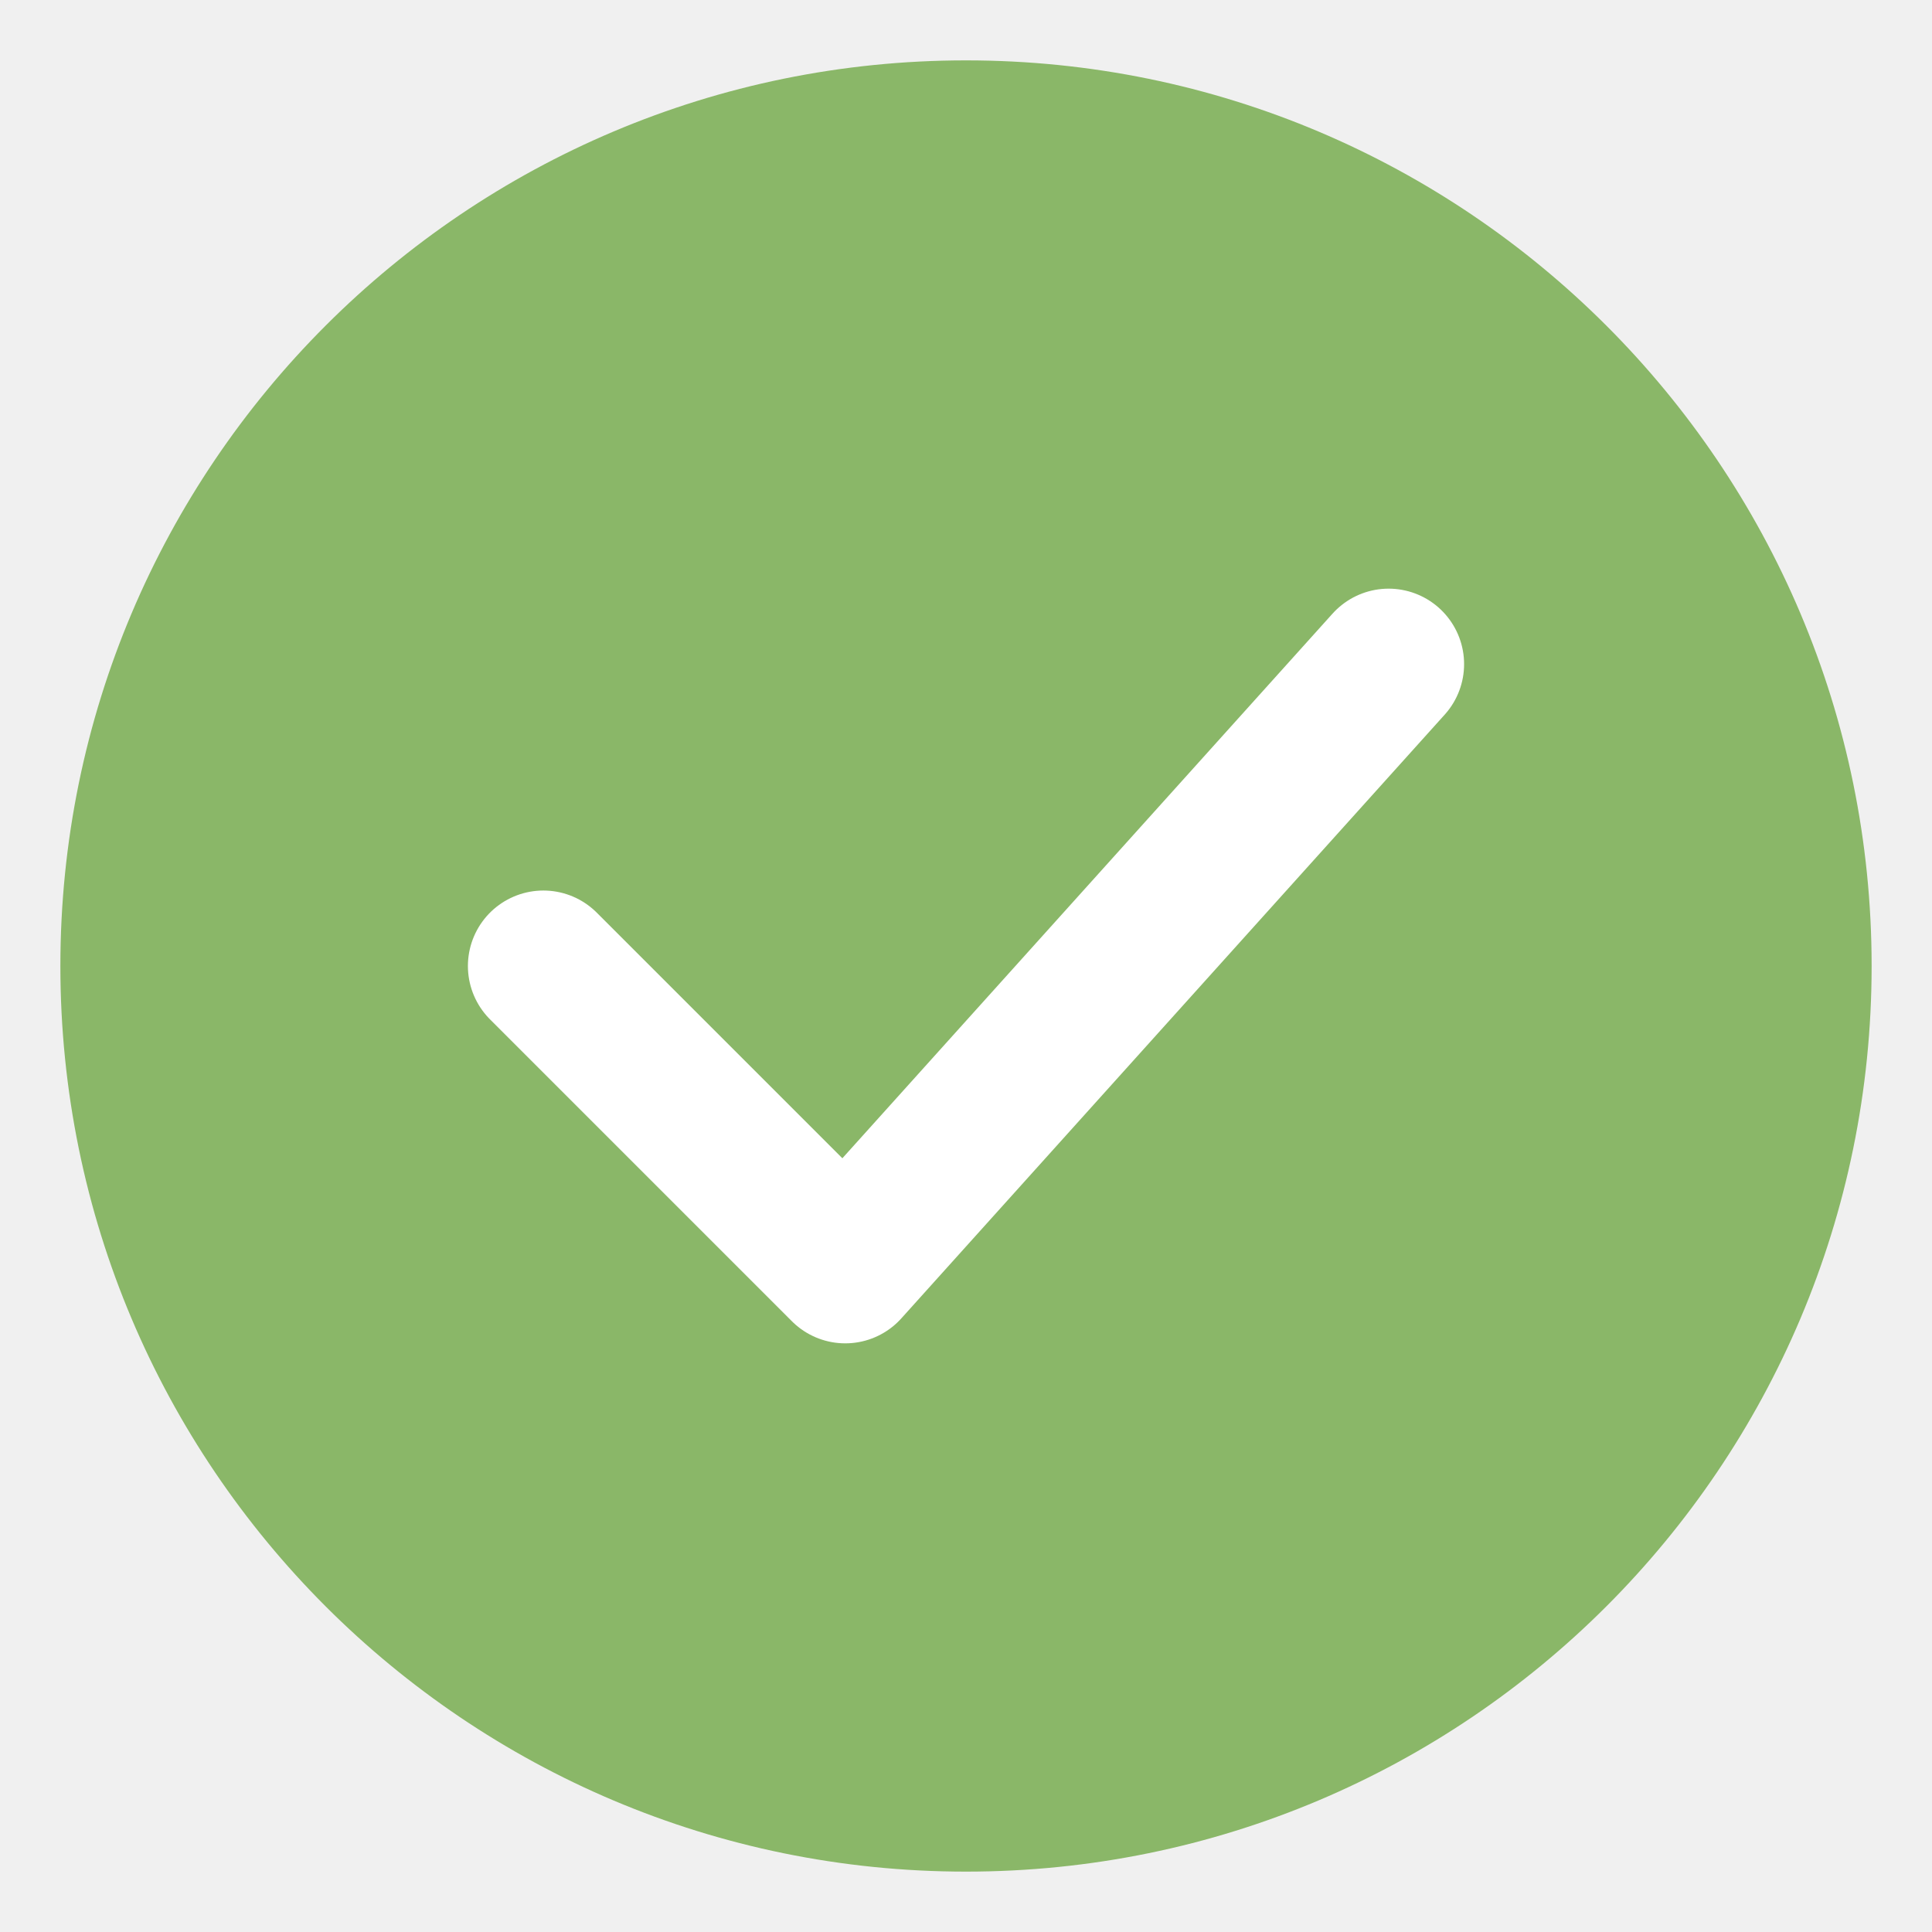
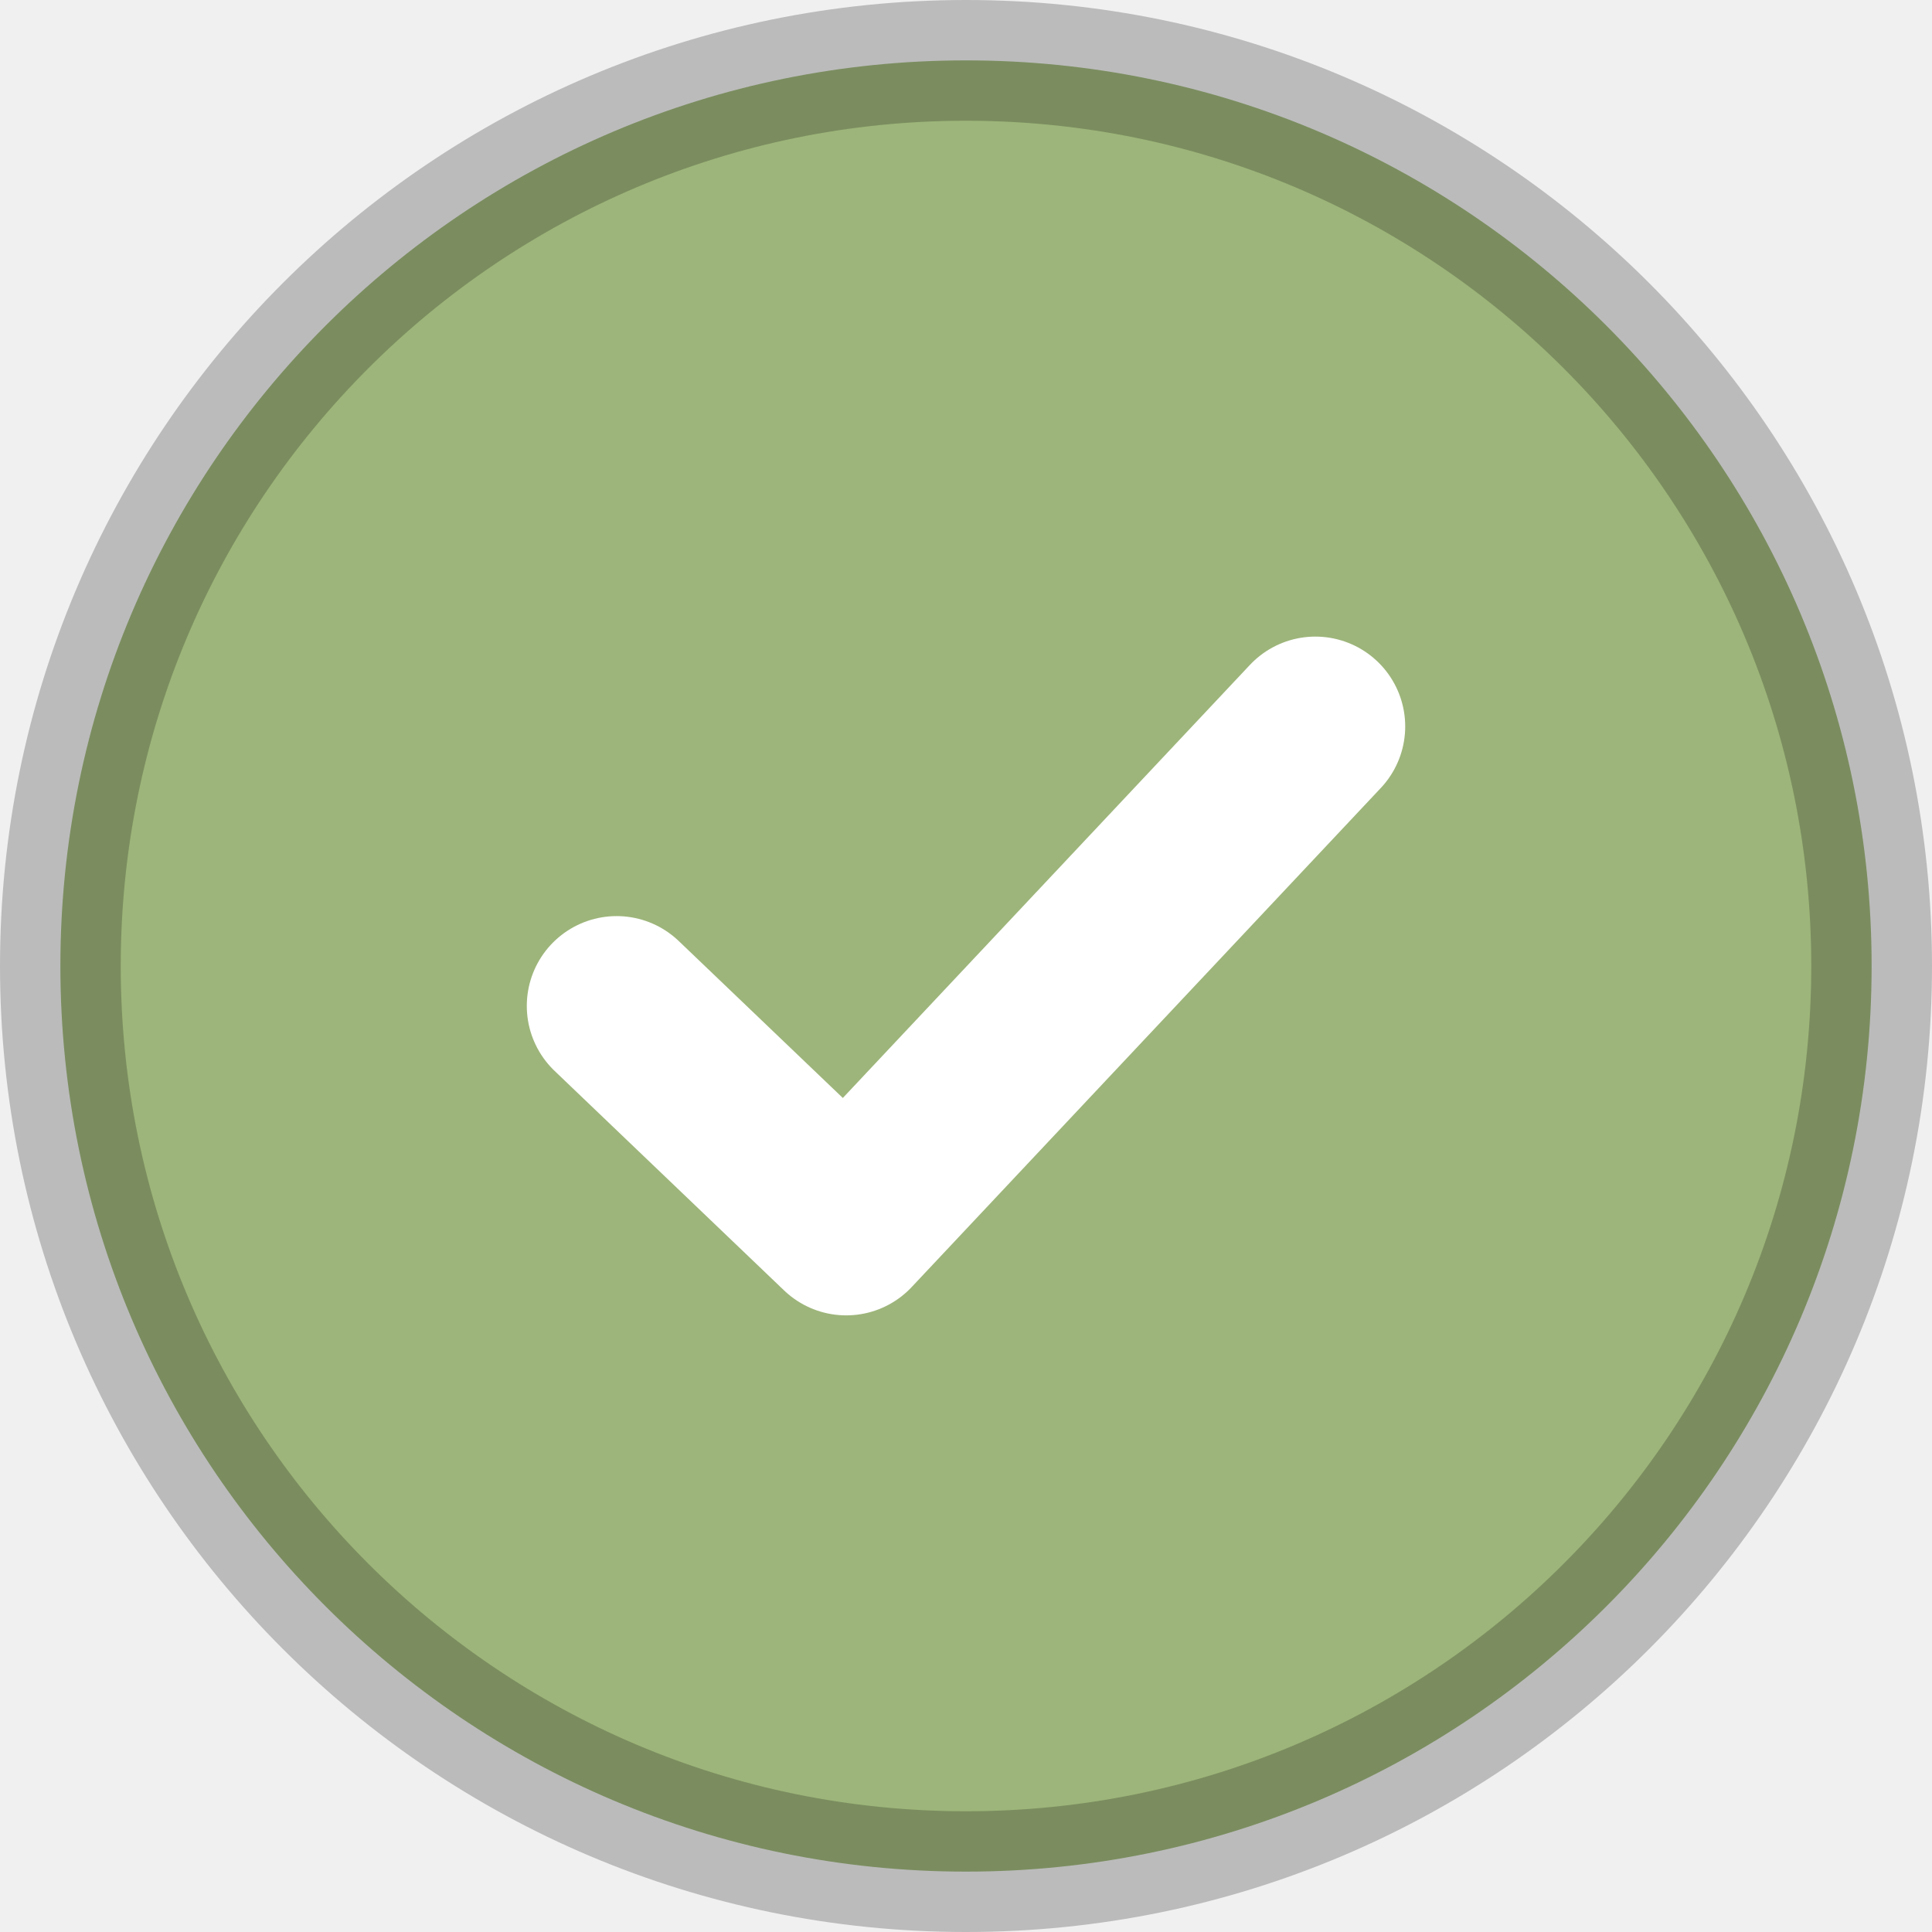
<svg xmlns="http://www.w3.org/2000/svg" width="32" height="32" viewBox="0 0 32 32">
-   <circle cx="16" cy="16" r="15" fill="#8ab768" />
-   <g fill="none" stroke="white" stroke-width="2.5" stroke-linecap="round" stroke-linejoin="round">
-     <path d="M9 16l5 5 9-10" />
-   </g>
+   <circle cx="16" cy="16" r="15" fill="#9db57a" stroke="#000000" stroke-opacity="0.22" stroke-width="2" />
+   <svg x="19%" y="19%" width="62%" height="62%" viewBox="0 0 24 24" fill="none" stroke="#ffffff" stroke-width="3.6" stroke-linecap="round" stroke-linejoin="round" aria-hidden="true">
+     <path d="M5 12.8l4.6 4.4L19 7.2" />
+   </svg>
</svg>
